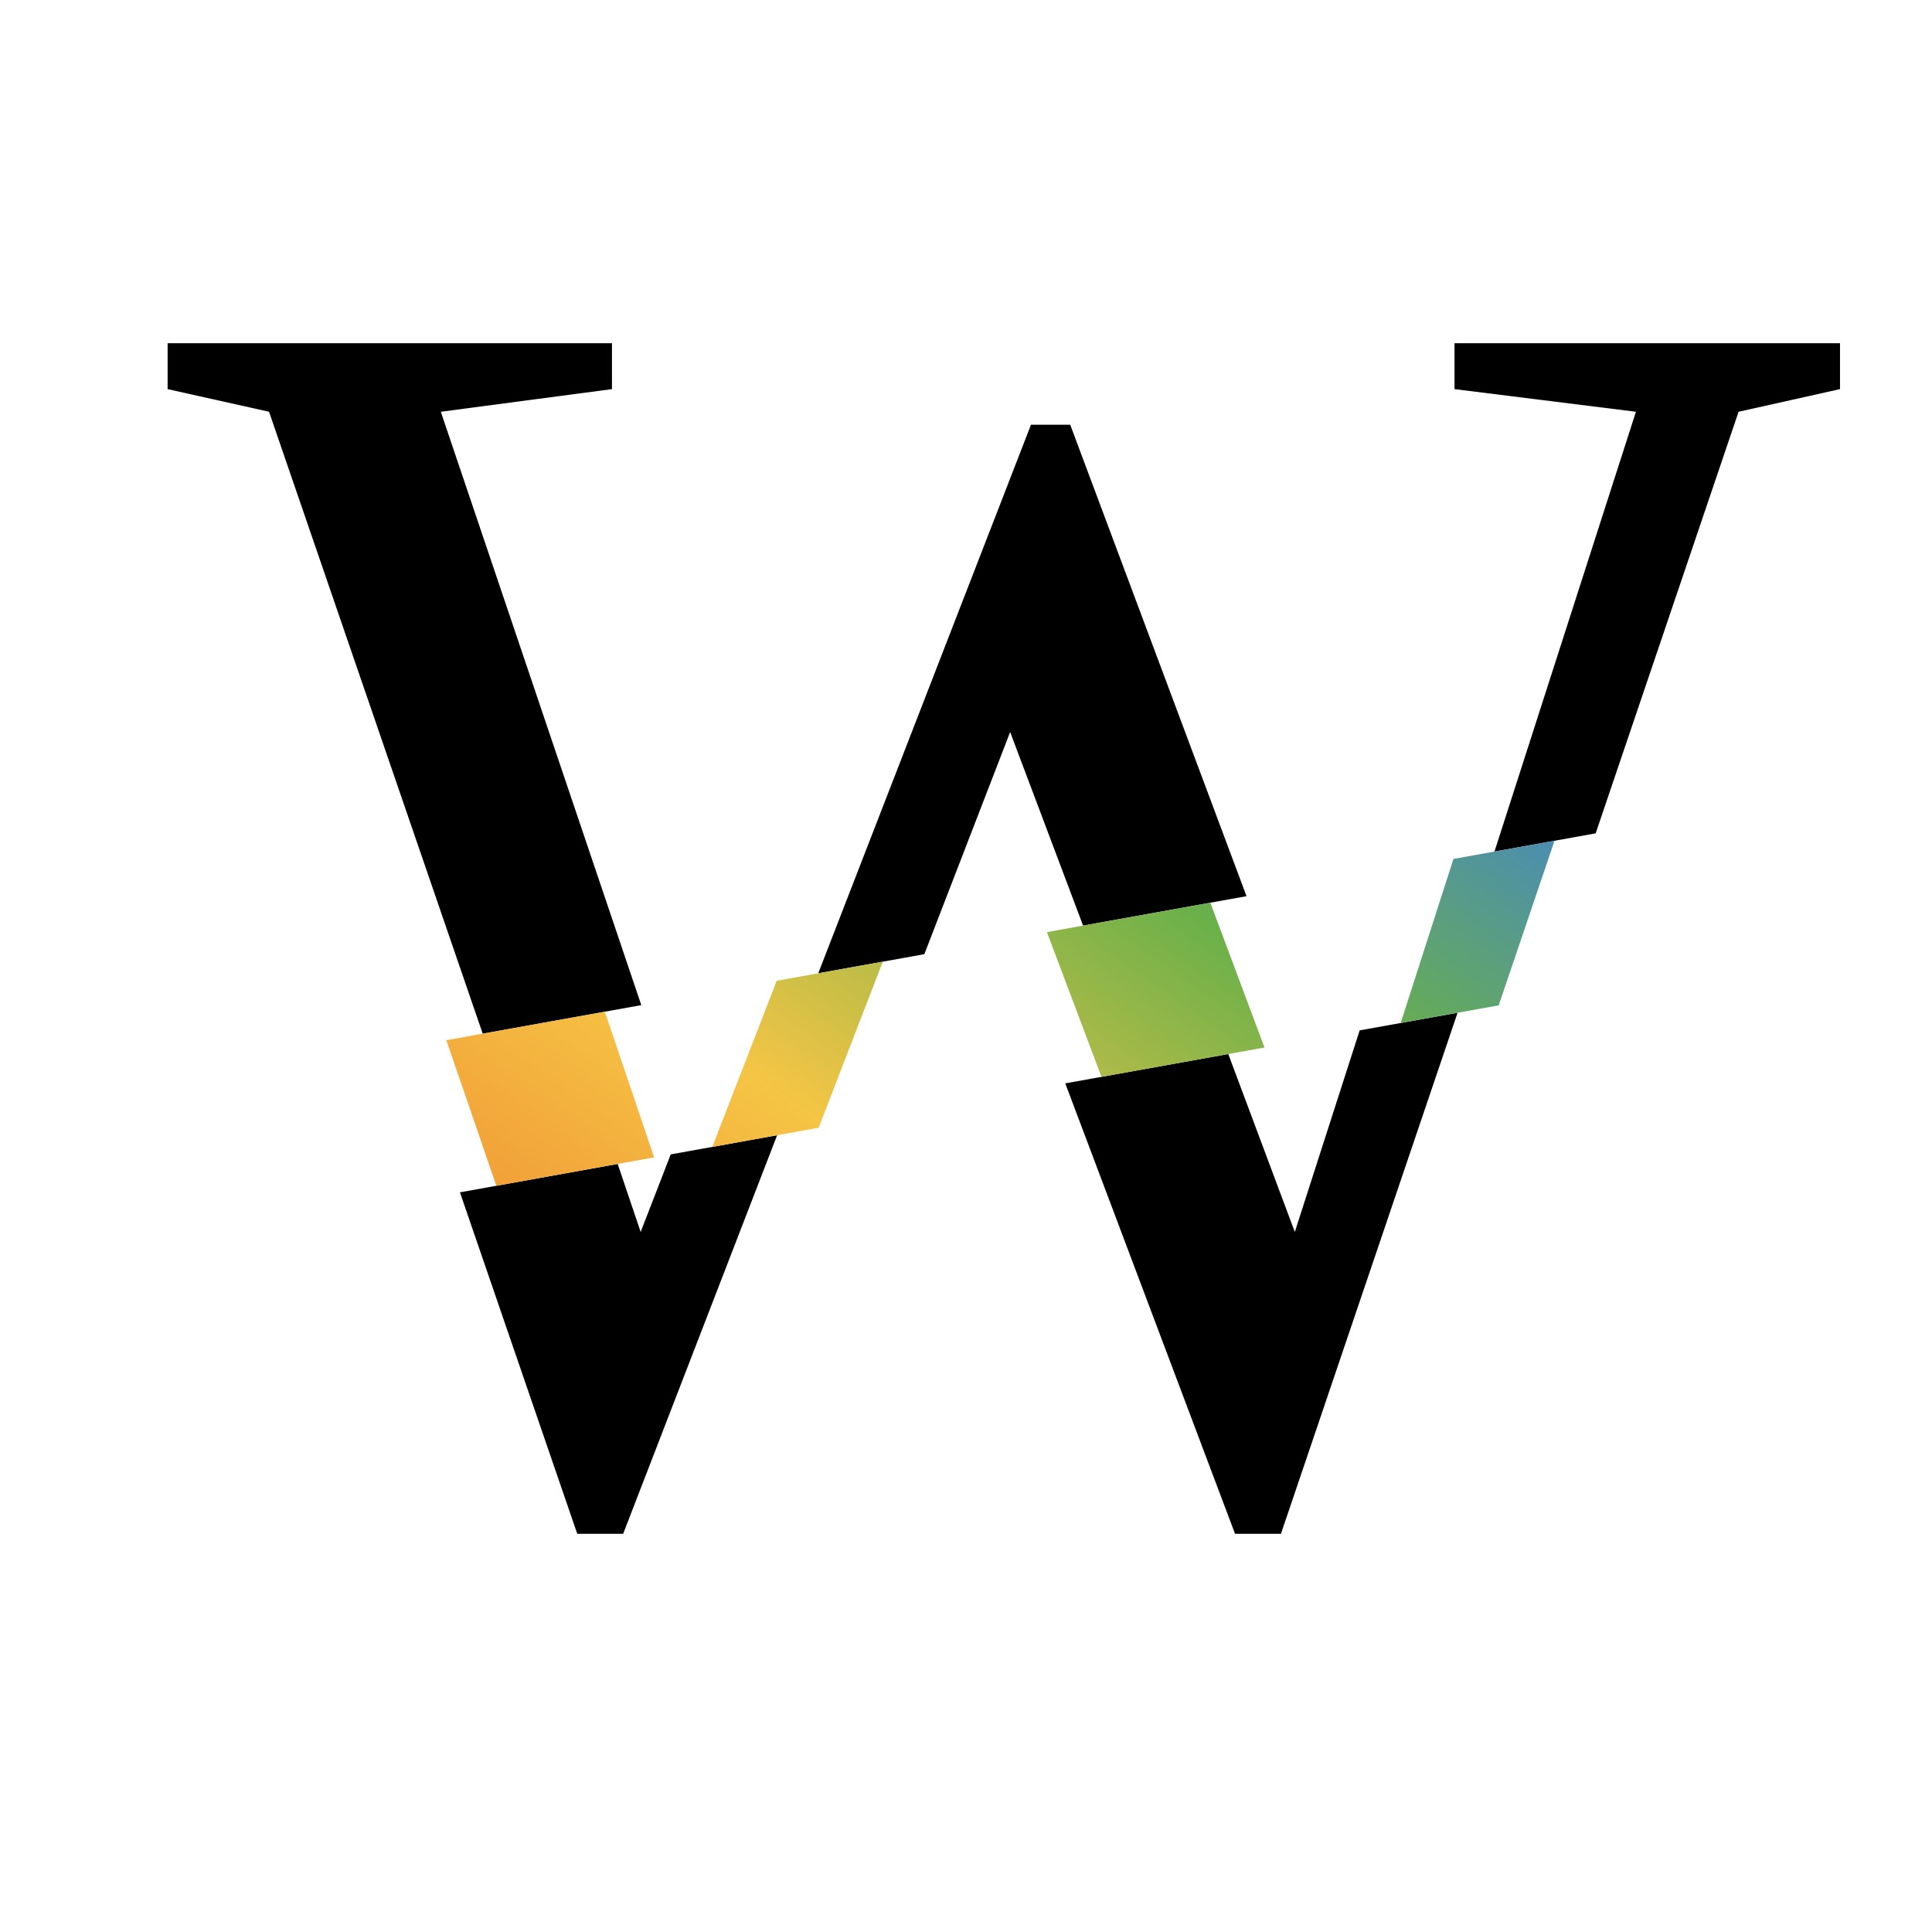
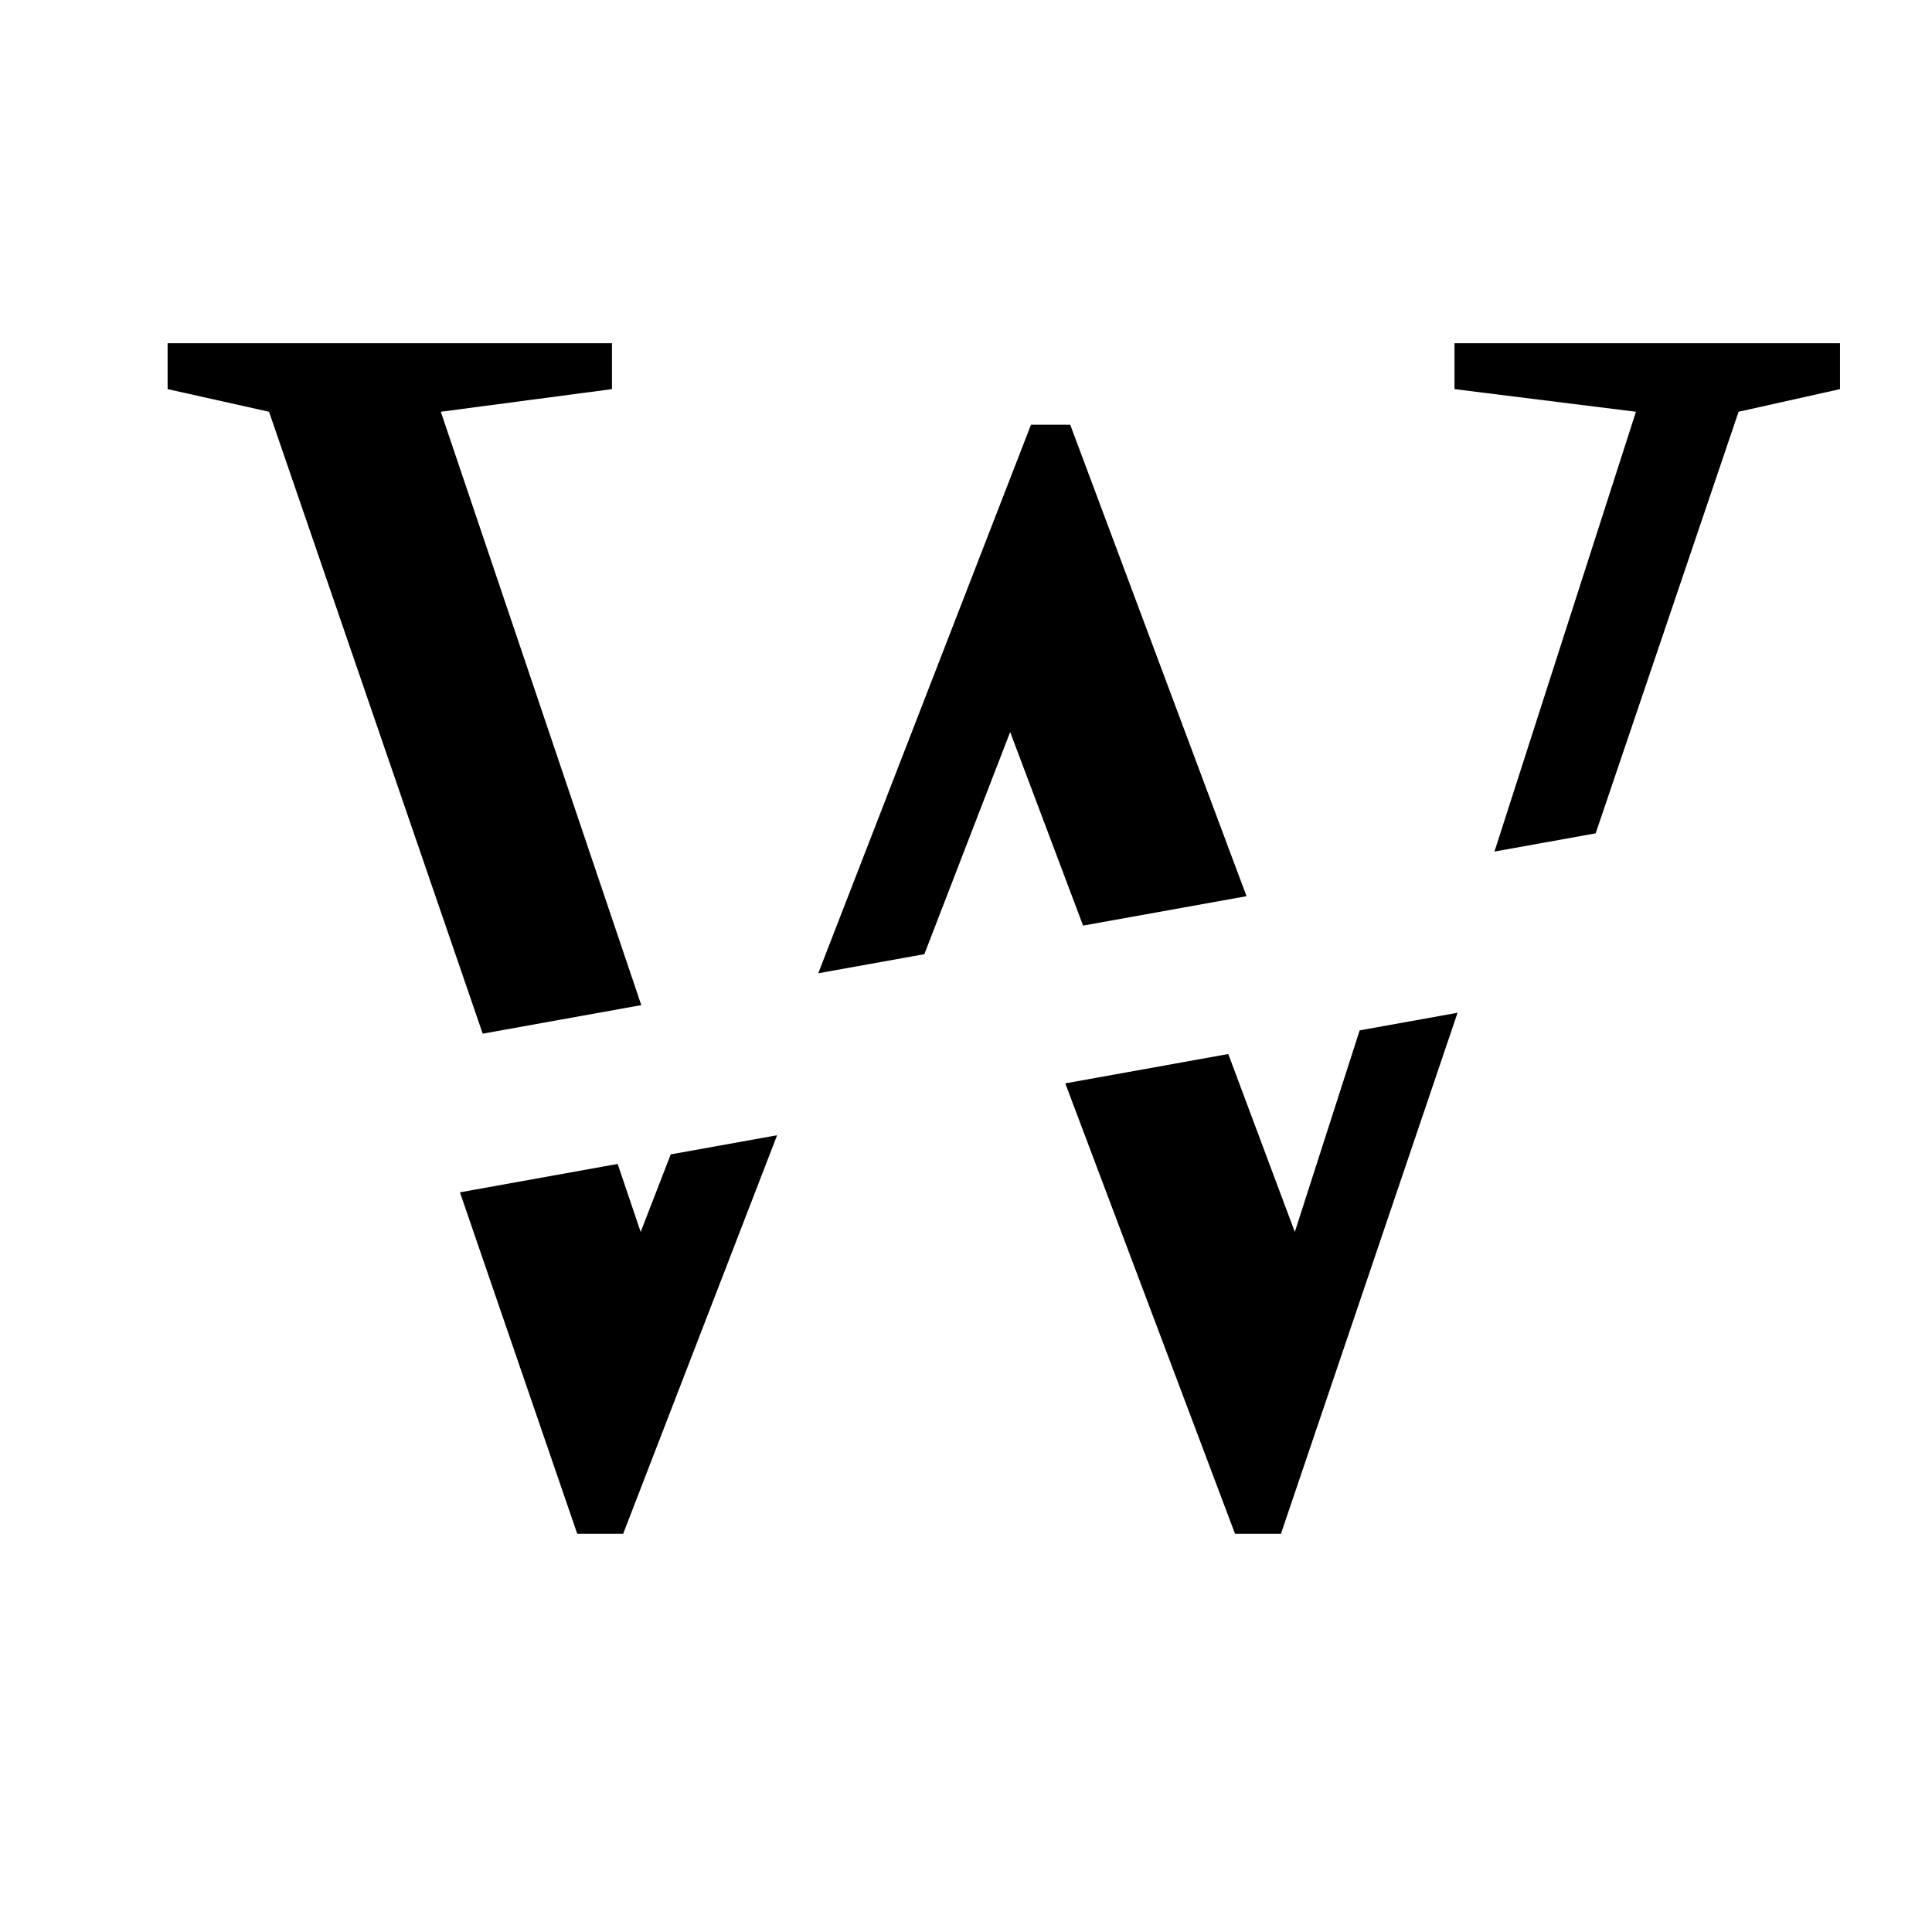
<svg xmlns="http://www.w3.org/2000/svg" viewBox="0 0 100 100" role="img" aria-label="WildWooHoo W monogram">
  <defs>
    <linearGradient id="m-spectrum" x1="0" y1="1" x2="1" y2="0">
      <stop offset="0%" stop-color="#E8493B" />
      <stop offset="18%" stop-color="#F08A30" />
      <stop offset="38%" stop-color="#F5C545" />
      <stop offset="58%" stop-color="#6AB04A" />
      <stop offset="78%" stop-color="#3D7EE0" />
      <stop offset="100%" stop-color="#6B4FB8" />
    </linearGradient>
    <clipPath id="m-cut-above">
      <polygon points="0,0 100,0 100,40 0,58" />
    </clipPath>
    <clipPath id="m-cut-below">
      <polygon points="0,66 100,48 100,100 0,100" />
    </clipPath>
-     <clipPath id="m-cut-gap">
-       <polygon points="0,58 100,40 100,48 0,66" />
-     </clipPath>
  </defs>
  <g class="wwh-mono-top">
    <text x="52" y="78" text-anchor="middle" font-family="'DM Serif Display','Libre Baskerville',Georgia,'Times New Roman',serif" font-weight="400" font-size="92" letter-spacing="-2" fill="currentColor" clip-path="url(#m-cut-above)">W</text>
  </g>
  <g class="wwh-mono-bot">
    <text x="48" y="78" text-anchor="middle" font-family="'DM Serif Display','Libre Baskerville',Georgia,'Times New Roman',serif" font-weight="400" font-size="92" letter-spacing="-2" fill="currentColor" clip-path="url(#m-cut-below)">W</text>
  </g>
-   <g class="wwh-mono-beam">
-     <text x="50" y="78" text-anchor="middle" font-family="'DM Serif Display','Libre Baskerville',Georgia,'Times New Roman',serif" font-weight="400" font-size="92" letter-spacing="-2" fill="url(#m-spectrum)" clip-path="url(#m-cut-gap)">W</text>
-   </g>
+   <line class="wwh-mono-beam" x1="0" y1="62" x2="100" y2="44" stroke="url(#m-spectrum)" stroke-width="5" stroke-linecap="round" opacity="0" />
</svg>
